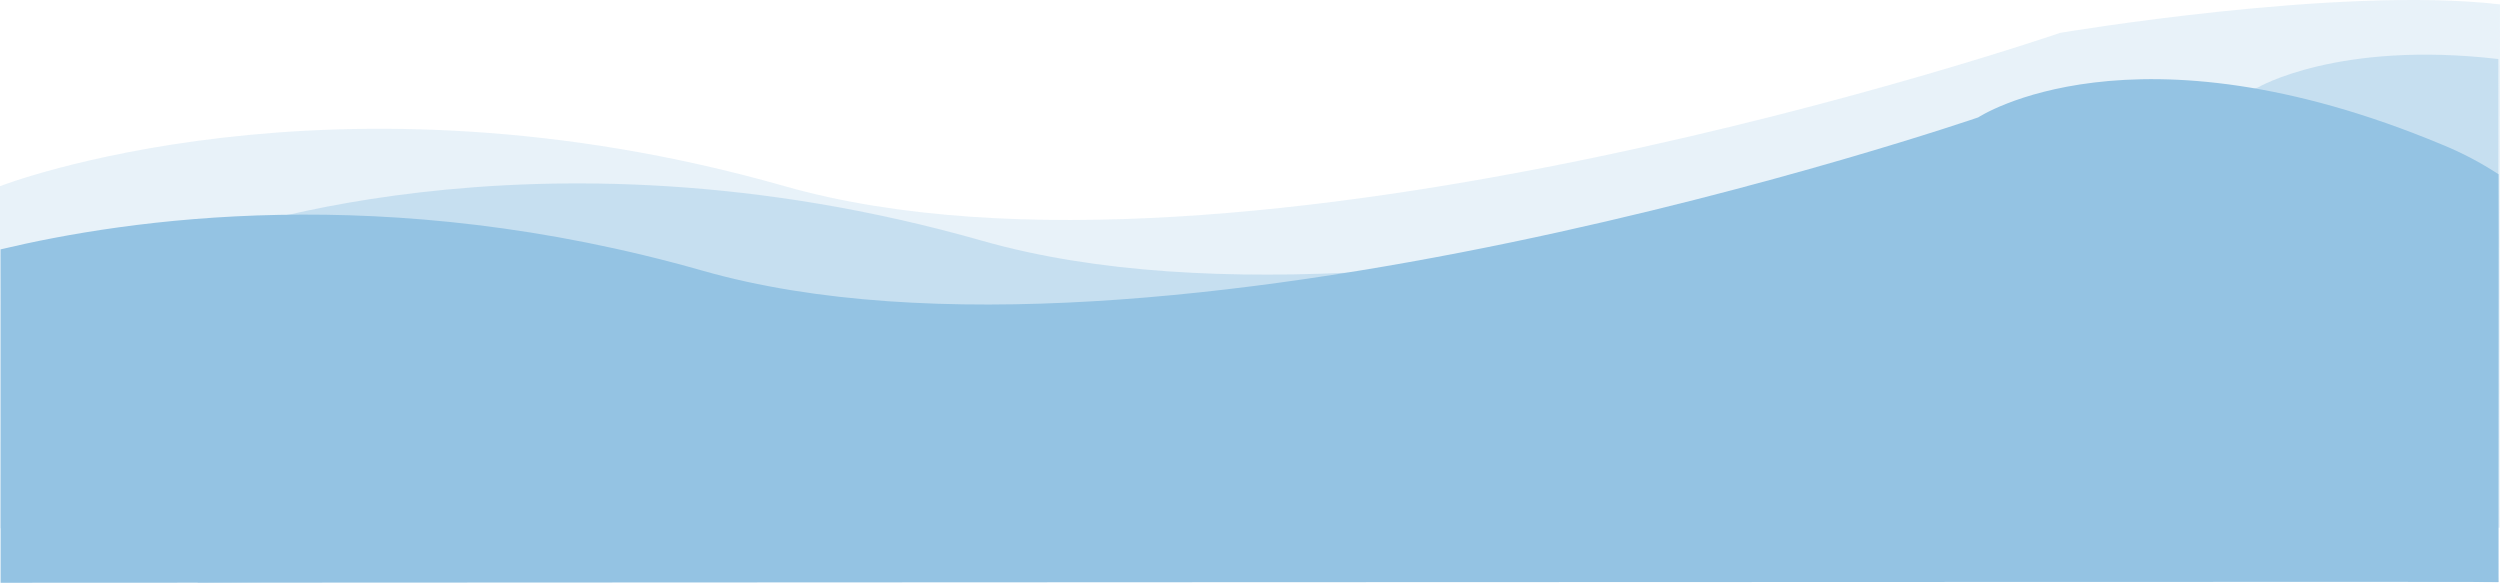
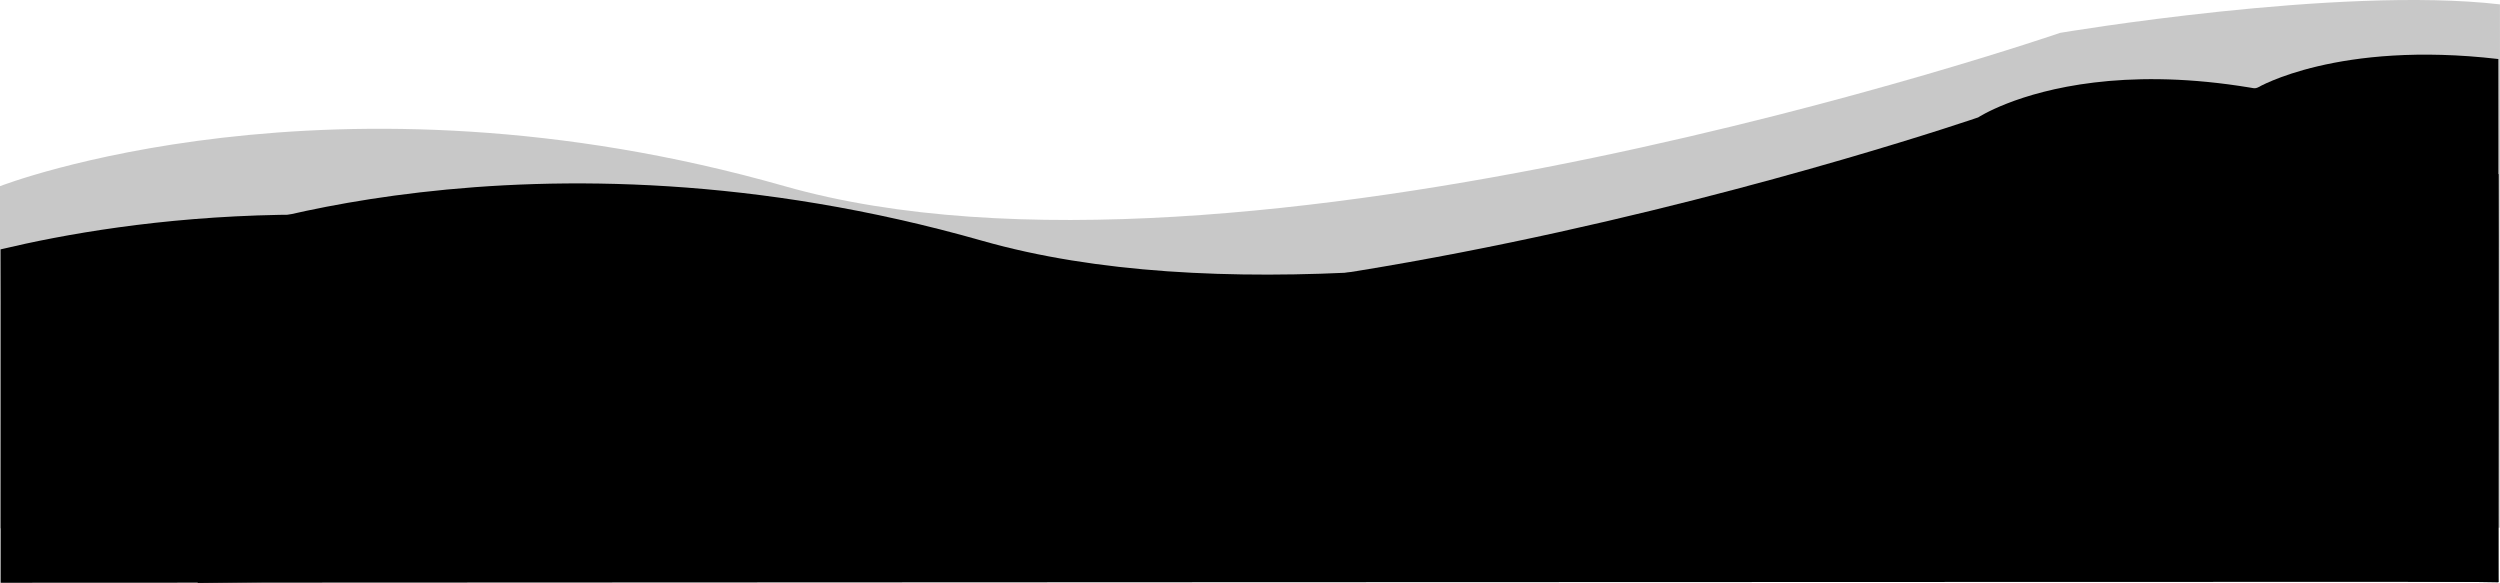
<svg xmlns="http://www.w3.org/2000/svg" viewBox="0 0 1922.002 448.145">
  <defs>
-     <style>
-       .cls-1, .cls-2, .cls-3 {
-         
-         
-         fill: #94c3e3;
-       }
- 
-       .cls-1 {
-         opacity: 0.401;
-       }
- 
-       .cls-2 {
-         opacity: 0.217;
-       }
-     </style>
+     <style>.cls-2{opacity:.217}</style>
  </defs>
  <g id="Group_23" data-name="Group 23" transform="translate(0.158 -3034.104)">
-     <path id="Path_290" data-name="Path 290" class="cls-1" d="M-19.158,3260.237s254.784-99.3,603.256,0,980.587-117.878,980.587-117.878,61.455-36.249,184.887-21.879c.167.053-.222,403.157,0,402.33l-796.5-12.978-972.227,13.417Z" transform="translate(171 -41)" />
-     <path id="Path_299" data-name="Path 299" class="cls-2" d="M-19.158,3260.237s254.784-99.3,603.256,0,980.587-117.878,980.587-117.878,214.683-36.256,338.115-21.887c.167.053-.222,403.157,0,402.33l-949.731-12.971-972.227,13.417Z" transform="translate(19 -83)" />
-     <path id="Path_289" data-name="Path 289" class="cls-3" d="M44.287,3243.82c96.5-22.961,295.183-53.288,539.811,16.417,348.472,99.3,980.587-117.878,980.587-117.878s118.549-78.494,356.9,21.041a253.947,253.947,0,0,1,43.147,22.693c.267,1.019-.135,314.673,0,313.447-.384-.362-1920.445.607-1920.445.607S44.449,3243.792,44.287,3243.82Z" transform="translate(-44 -18)" />
+     <path id="Path_290" d="M-19.158,3260.237s254.784-99.3,603.256,0,980.587-117.878,980.587-117.878,61.455-36.249,184.887-21.879c.167.053-.222,403.157,0,402.33l-796.5-12.978-972.227,13.417Z" class="cls-1" data-name="Path 290" transform="translate(171 -41)" />
+     <path id="Path_299" d="M-19.158,3260.237s254.784-99.3,603.256,0,980.587-117.878,980.587-117.878,214.683-36.256,338.115-21.887c.167.053-.222,403.157,0,402.33l-949.731-12.971-972.227,13.417Z" class="cls-2" data-name="Path 299" transform="translate(19 -83)" />
+     <path id="Path_289" d="M44.287,3243.82c96.5-22.961,295.183-53.288,539.811,16.417,348.472,99.3,980.587-117.878,980.587-117.878s118.549-78.494,356.9,21.041a253.947,253.947,0,0,1,43.147,22.693c.267,1.019-.135,314.673,0,313.447-.384-.362-1920.445.607-1920.445.607S44.449,3243.792,44.287,3243.82Z" class="cls-3" data-name="Path 289" transform="translate(-44 -18)" />
  </g>
</svg>
